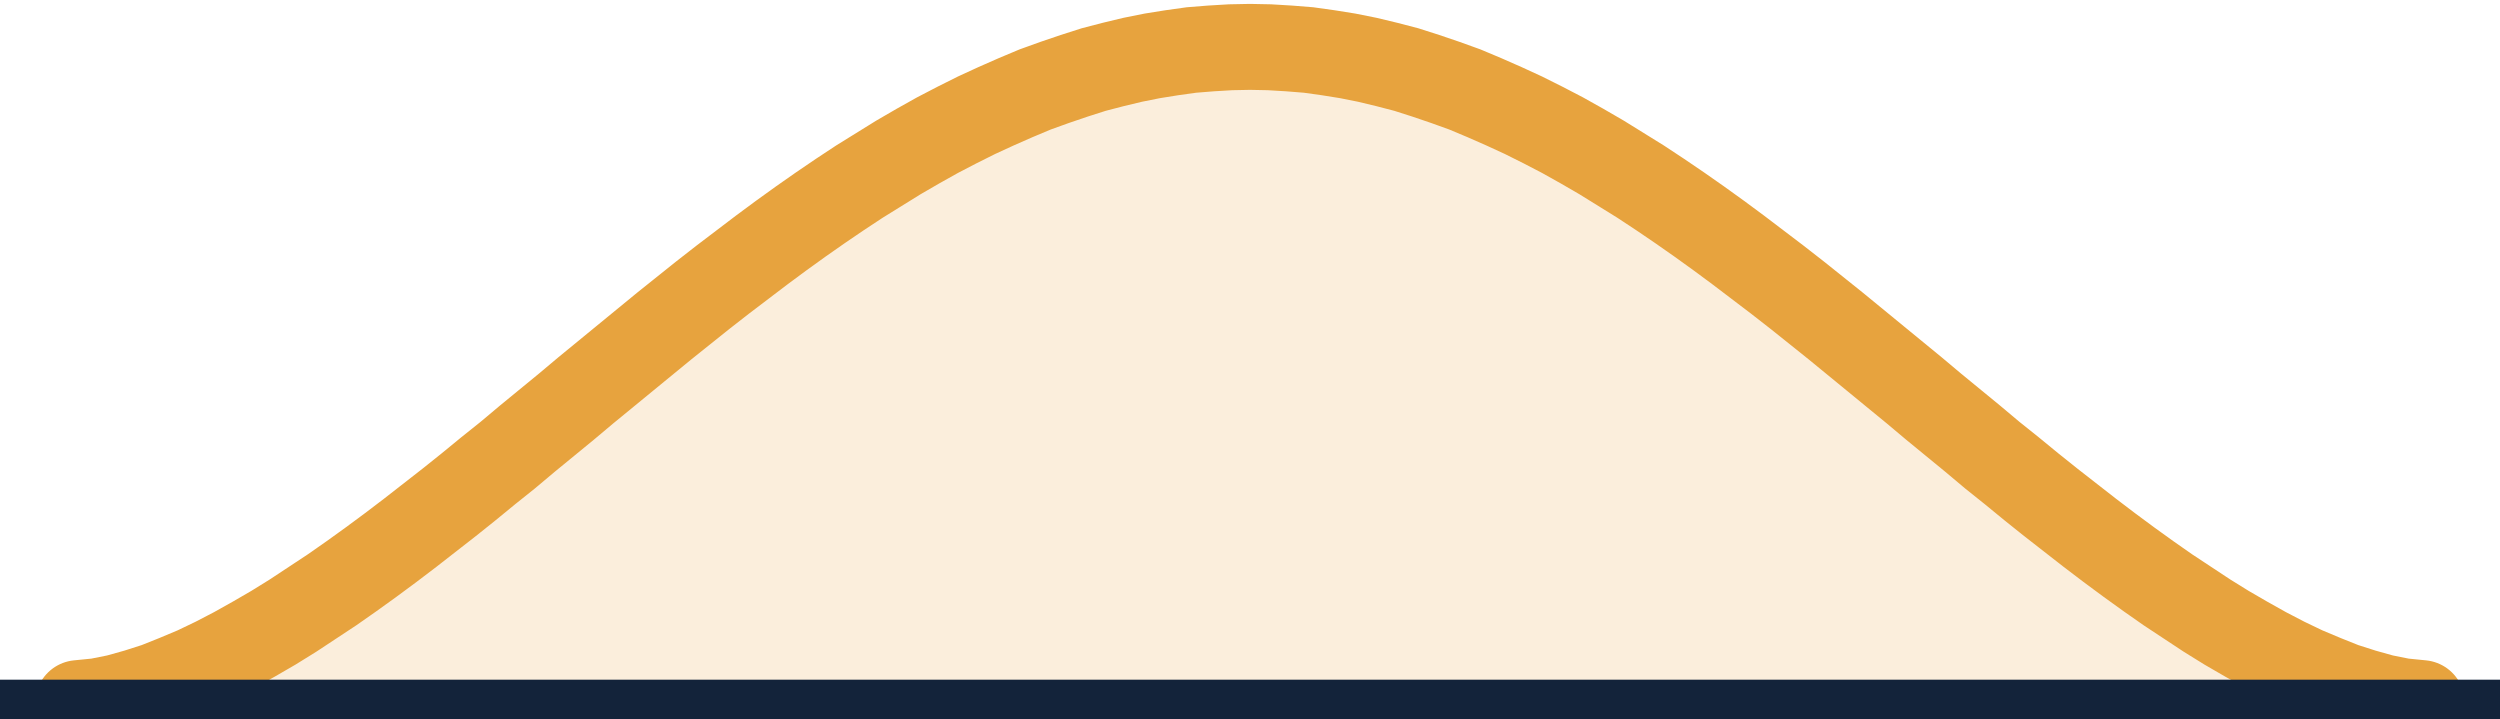
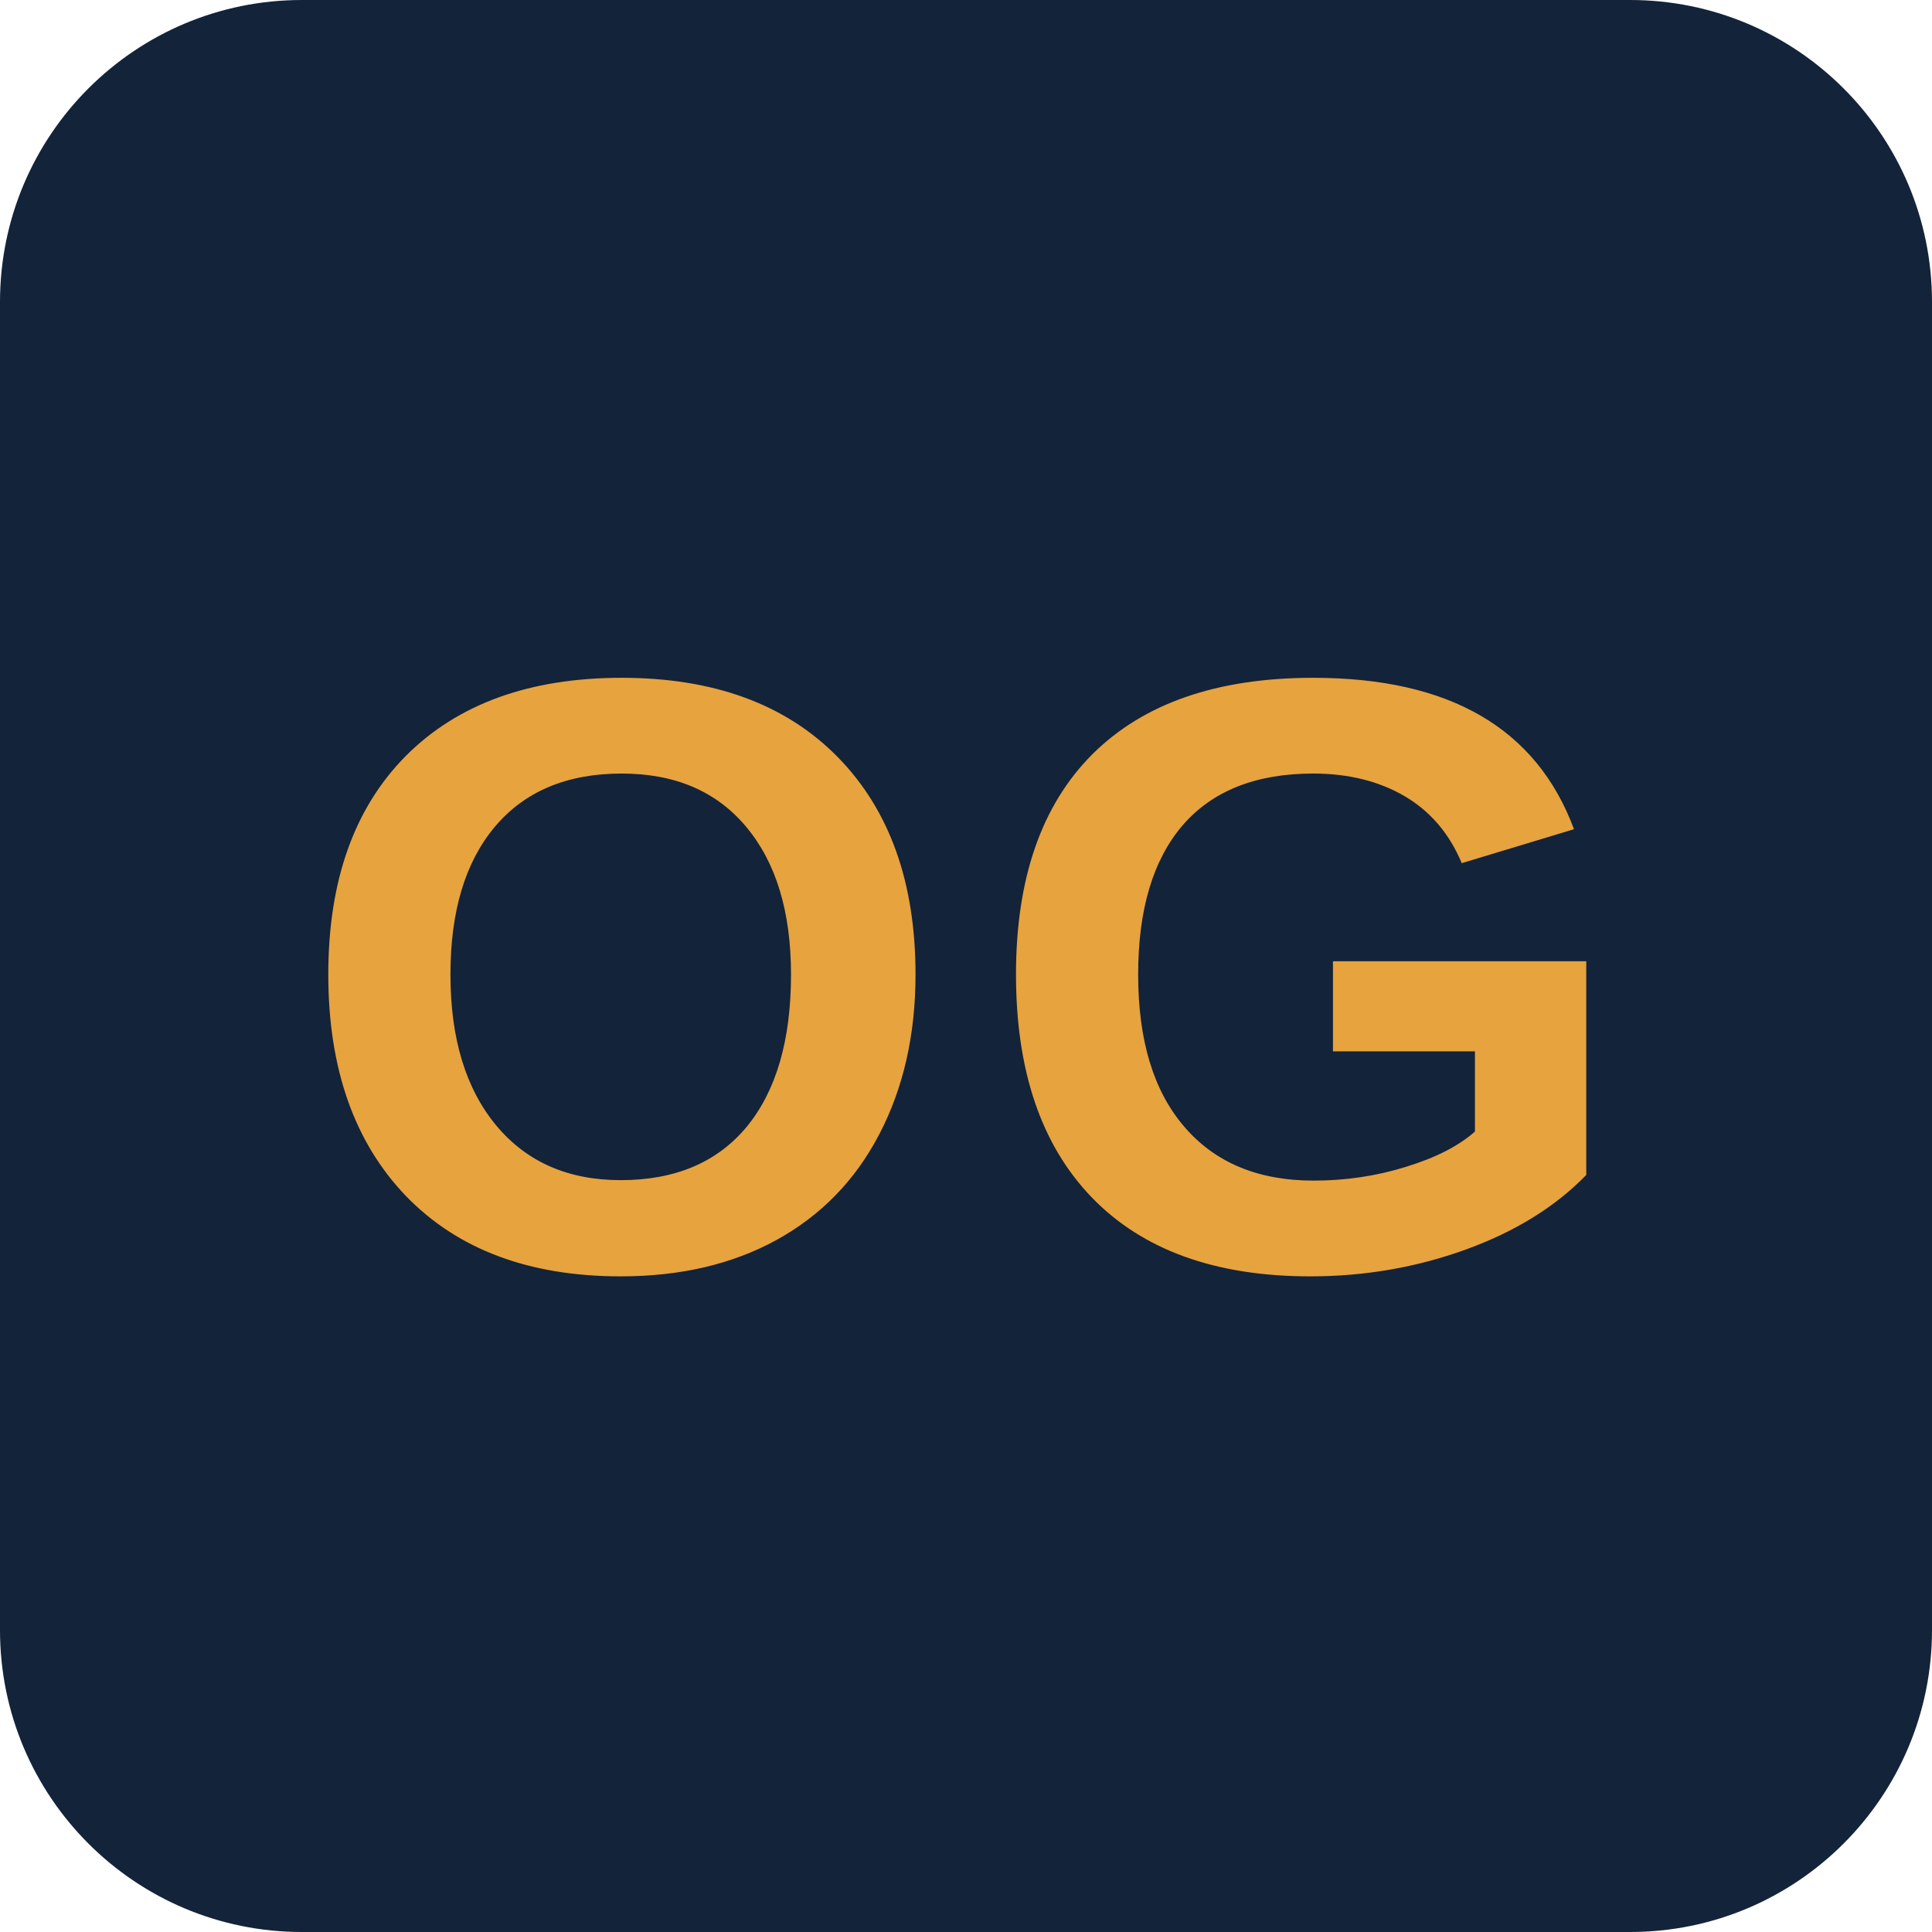
- <svg xmlns="http://www.w3.org/2000/svg" viewBox="280 16 640 184">
-   <path d="M 300.0 196.0 L 305.0 195.5 L 310.0 194.5 L 315.0 193.1 L 320.0 191.5 L 325.0 189.5 L 330.0 187.4 L 335.0 185.0 L 340.0 182.4 L 345.0 179.6 L 350.0 176.7 L 355.0 173.6 L 360.0 170.3 L 365.0 167.0 L 370.0 163.5 L 375.0 159.9 L 380.0 156.2 L 385.0 152.4 L 390.0 148.5 L 395.0 144.6 L 400.0 140.6 L 405.0 136.5 L 410.0 132.5 L 415.0 128.3 L 420.0 124.2 L 425.0 120.1 L 430.0 115.9 L 435.0 111.8 L 440.0 107.7 L 445.0 103.6 L 450.0 99.5 L 455.0 95.5 L 460.0 91.5 L 465.0 87.6 L 470.0 83.8 L 475.0 80.0 L 480.0 76.3 L 485.0 72.7 L 490.0 69.2 L 495.0 65.8 L 500.0 62.5 L 505.0 59.4 L 510.0 56.3 L 515.0 53.4 L 520.0 50.6 L 525.0 48.0 L 530.0 45.5 L 535.0 43.2 L 540.0 41.0 L 545.0 38.9 L 550.0 37.1 L 555.0 35.4 L 560.0 33.8 L 565.0 32.5 L 570.0 31.3 L 575.0 30.3 L 580.0 29.5 L 585.0 28.8 L 590.0 28.4 L 595.0 28.1 L 600.0 28.0 L 605.0 28.1 L 610.0 28.4 L 615.0 28.8 L 620.0 29.5 L 625.0 30.3 L 630.0 31.3 L 635.0 32.5 L 640.0 33.8 L 645.0 35.4 L 650.0 37.1 L 655.0 38.9 L 660.0 41.0 L 665.0 43.2 L 670.0 45.5 L 675.0 48.0 L 680.0 50.6 L 685.0 53.4 L 690.0 56.3 L 695.0 59.4 L 700.0 62.5 L 705.0 65.8 L 710.0 69.2 L 715.0 72.7 L 720.0 76.3 L 725.0 80.0 L 730.0 83.8 L 735.0 87.6 L 740.0 91.5 L 745.0 95.5 L 750.0 99.5 L 755.0 103.6 L 760.0 107.7 L 765.0 111.8 L 770.0 115.9 L 775.0 120.1 L 780.0 124.2 L 785.0 128.3 L 790.0 132.5 L 795.0 136.5 L 800.0 140.6 L 805.0 144.6 L 810.0 148.5 L 815.0 152.4 L 820.0 156.2 L 825.0 159.9 L 830.0 163.5 L 835.0 167.0 L 840.0 170.3 L 845.0 173.6 L 850.0 176.7 L 855.0 179.6 L 860.0 182.4 L 865.0 185.0 L 870.0 187.4 L 875.0 189.5 L 880.0 191.5 L 885.0 193.1 L 890.0 194.5 L 895.0 195.5 L 900.0 196.0 L 900.0 196 L 300.0 196 Z" fill="#E7A33E" opacity="0.18" />
-   <path d="M 300.0 196.0 L 305.0 195.5 L 310.0 194.5 L 315.0 193.1 L 320.0 191.5 L 325.0 189.5 L 330.0 187.4 L 335.0 185.0 L 340.0 182.4 L 345.0 179.6 L 350.0 176.7 L 355.0 173.6 L 360.0 170.3 L 365.0 167.0 L 370.0 163.5 L 375.0 159.9 L 380.0 156.2 L 385.0 152.4 L 390.0 148.5 L 395.0 144.6 L 400.0 140.6 L 405.0 136.5 L 410.0 132.5 L 415.0 128.3 L 420.0 124.2 L 425.0 120.1 L 430.0 115.9 L 435.0 111.8 L 440.0 107.7 L 445.0 103.6 L 450.0 99.5 L 455.0 95.5 L 460.0 91.5 L 465.0 87.6 L 470.0 83.8 L 475.0 80.0 L 480.0 76.3 L 485.0 72.7 L 490.0 69.2 L 495.0 65.8 L 500.0 62.5 L 505.0 59.4 L 510.0 56.3 L 515.0 53.4 L 520.0 50.6 L 525.0 48.0 L 530.0 45.5 L 535.0 43.2 L 540.0 41.0 L 545.0 38.9 L 550.0 37.1 L 555.0 35.4 L 560.0 33.8 L 565.0 32.5 L 570.0 31.3 L 575.0 30.3 L 580.0 29.5 L 585.0 28.8 L 590.0 28.4 L 595.0 28.1 L 600.0 28.0 L 605.0 28.1 L 610.0 28.4 L 615.0 28.8 L 620.0 29.5 L 625.0 30.3 L 630.0 31.3 L 635.0 32.5 L 640.0 33.8 L 645.0 35.4 L 650.0 37.1 L 655.0 38.9 L 660.0 41.0 L 665.0 43.2 L 670.0 45.5 L 675.0 48.0 L 680.0 50.6 L 685.0 53.4 L 690.0 56.3 L 695.0 59.4 L 700.0 62.5 L 705.0 65.8 L 710.0 69.2 L 715.0 72.7 L 720.0 76.3 L 725.0 80.0 L 730.0 83.8 L 735.0 87.6 L 740.0 91.5 L 745.0 95.5 L 750.0 99.5 L 755.0 103.6 L 760.0 107.7 L 765.0 111.8 L 770.0 115.9 L 775.0 120.1 L 780.0 124.2 L 785.0 128.3 L 790.0 132.5 L 795.0 136.5 L 800.0 140.6 L 805.0 144.6 L 810.0 148.5 L 815.0 152.4 L 820.0 156.2 L 825.0 159.9 L 830.0 163.5 L 835.0 167.0 L 840.0 170.3 L 845.0 173.6 L 850.0 176.7 L 855.0 179.6 L 860.0 182.4 L 865.0 185.0 L 870.0 187.4 L 875.0 189.5 L 880.0 191.5 L 885.0 193.1 L 890.0 194.5 L 895.0 195.5 L 900.0 196.0" fill="none" stroke="#E7A33E" stroke-width="22" stroke-linecap="round" />
-   <line x1="280" y1="196" x2="920" y2="196" stroke="#13233A" stroke-width="12" />
+ <svg xmlns="http://www.w3.org/2000/svg" viewBox="0 0 64 64">
+   <rect width="64" height="64" rx="10" fill="#13233A" />
+   <text x="32" y="42" text-anchor="middle" font-family="Arial, Helvetica, sans-serif" font-weight="700" font-size="28" letter-spacing="1" fill="#E7A33E">OG</text>
</svg>
